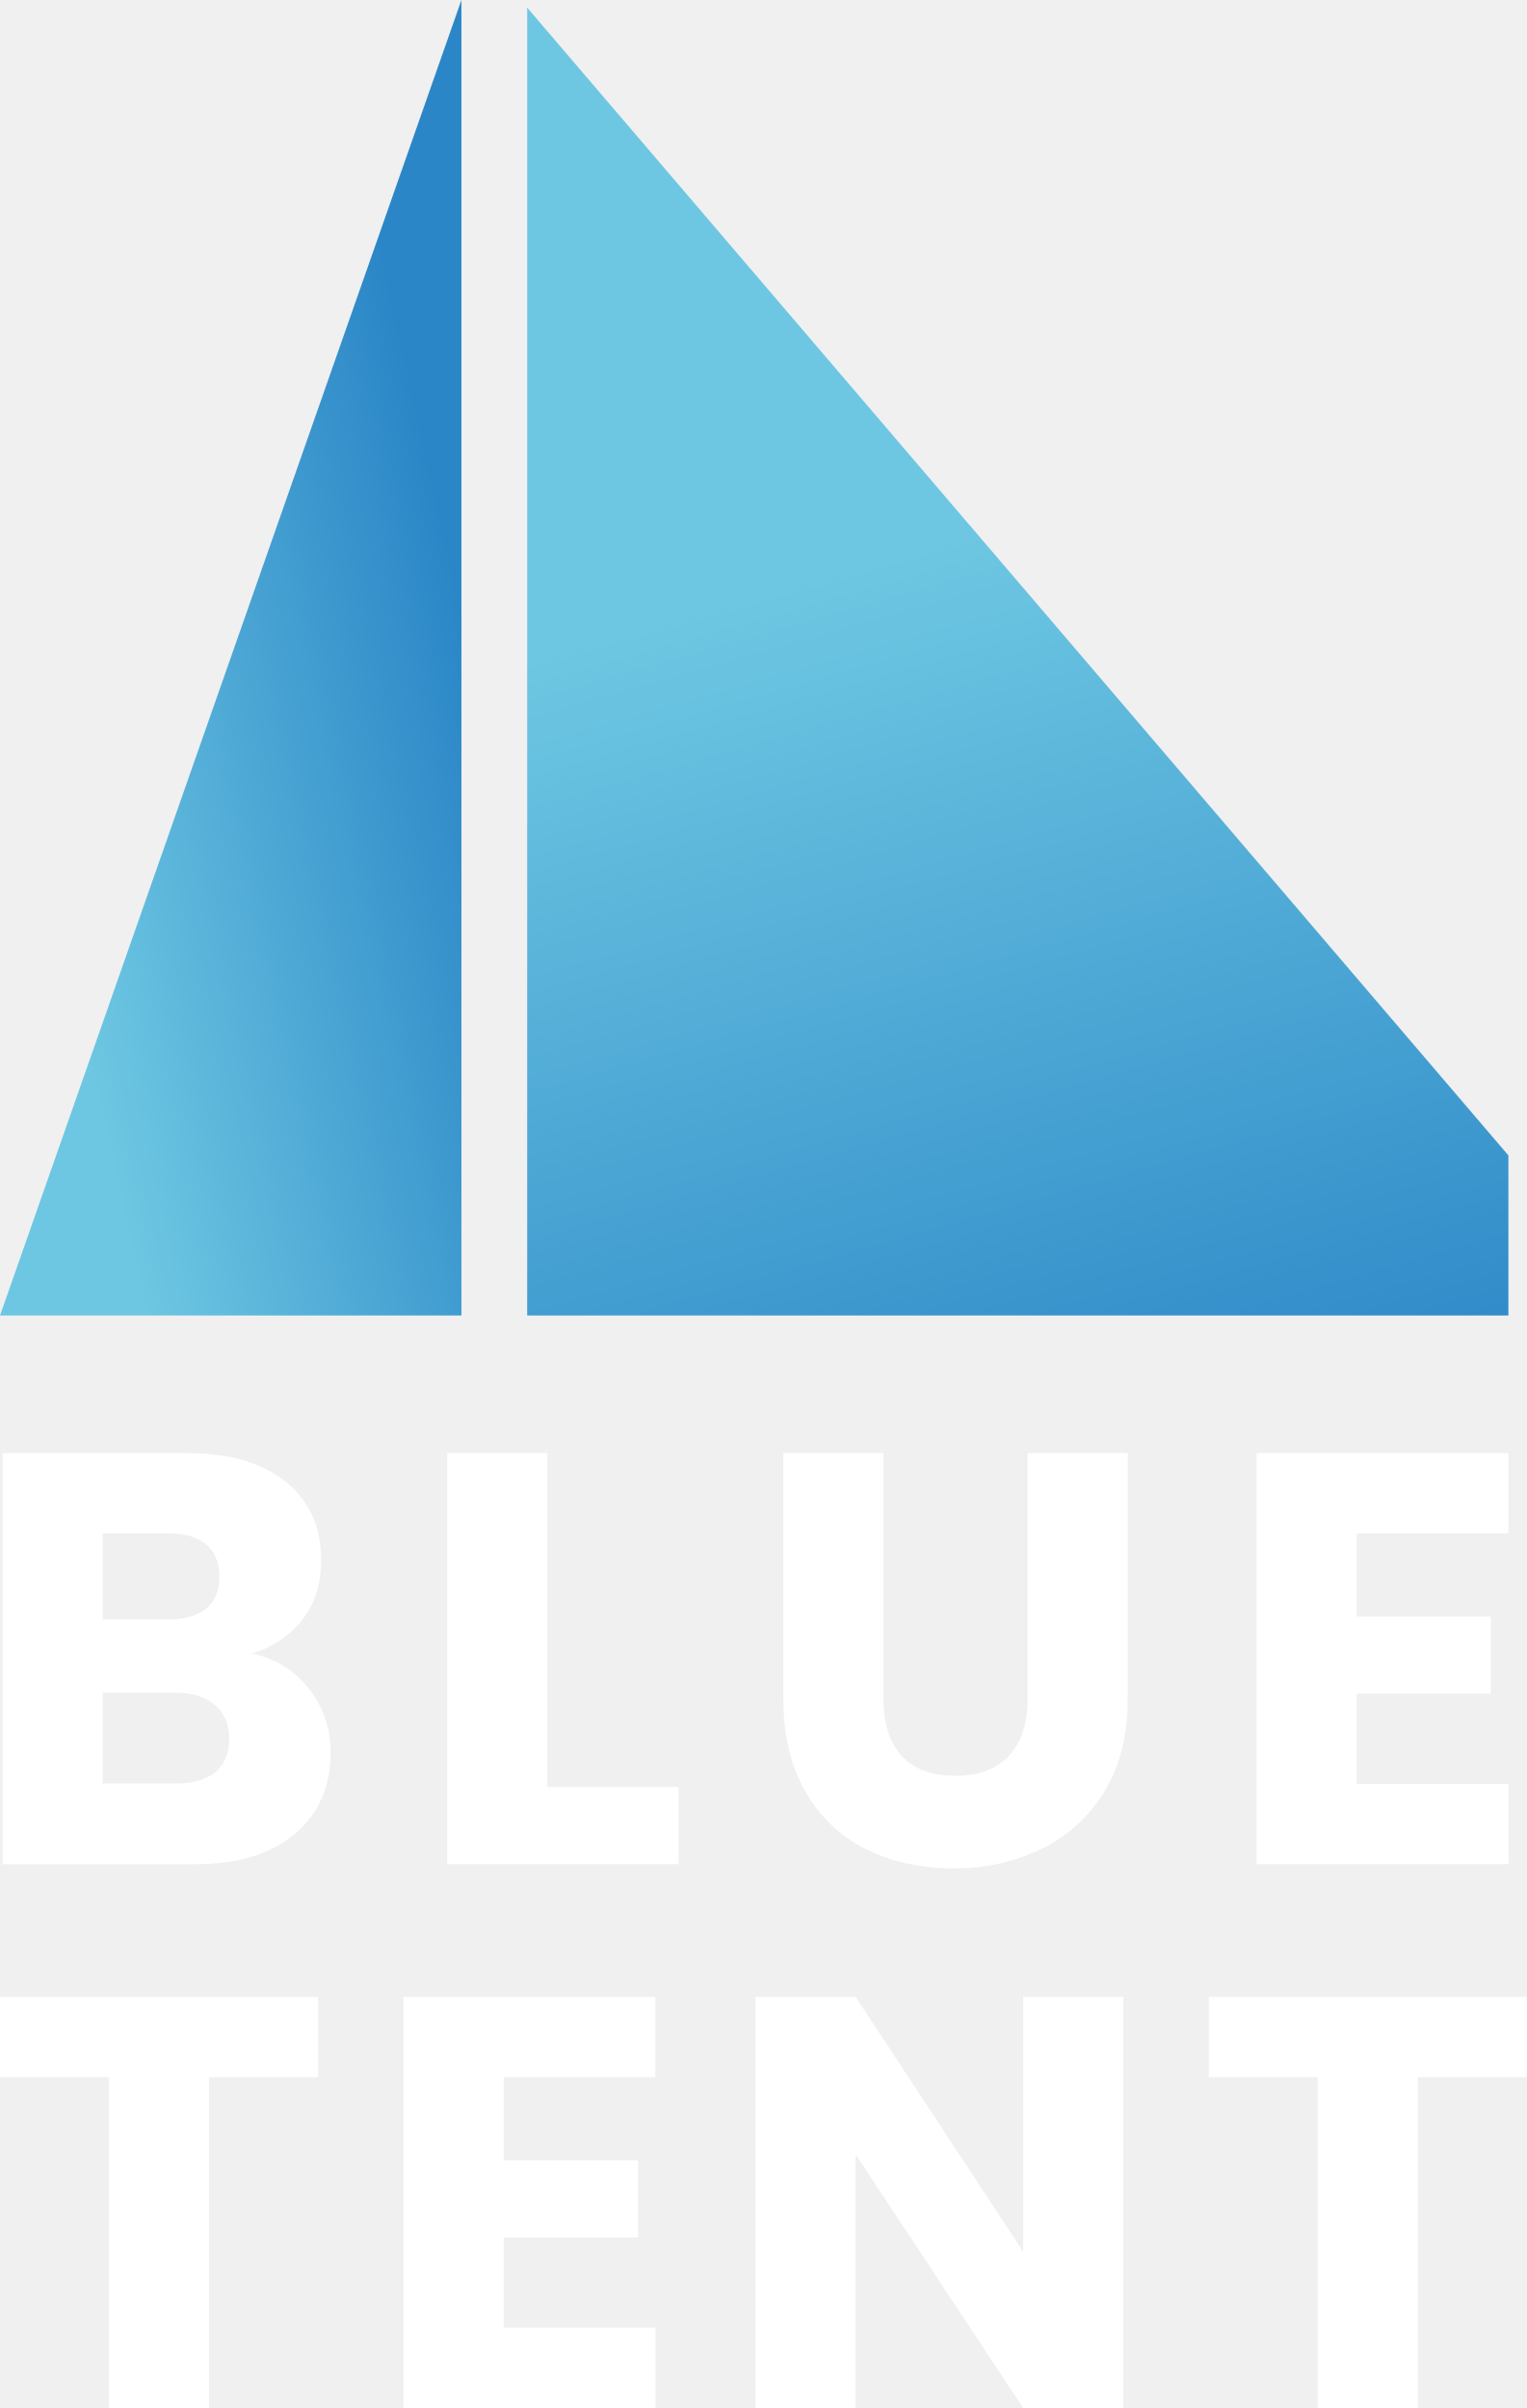
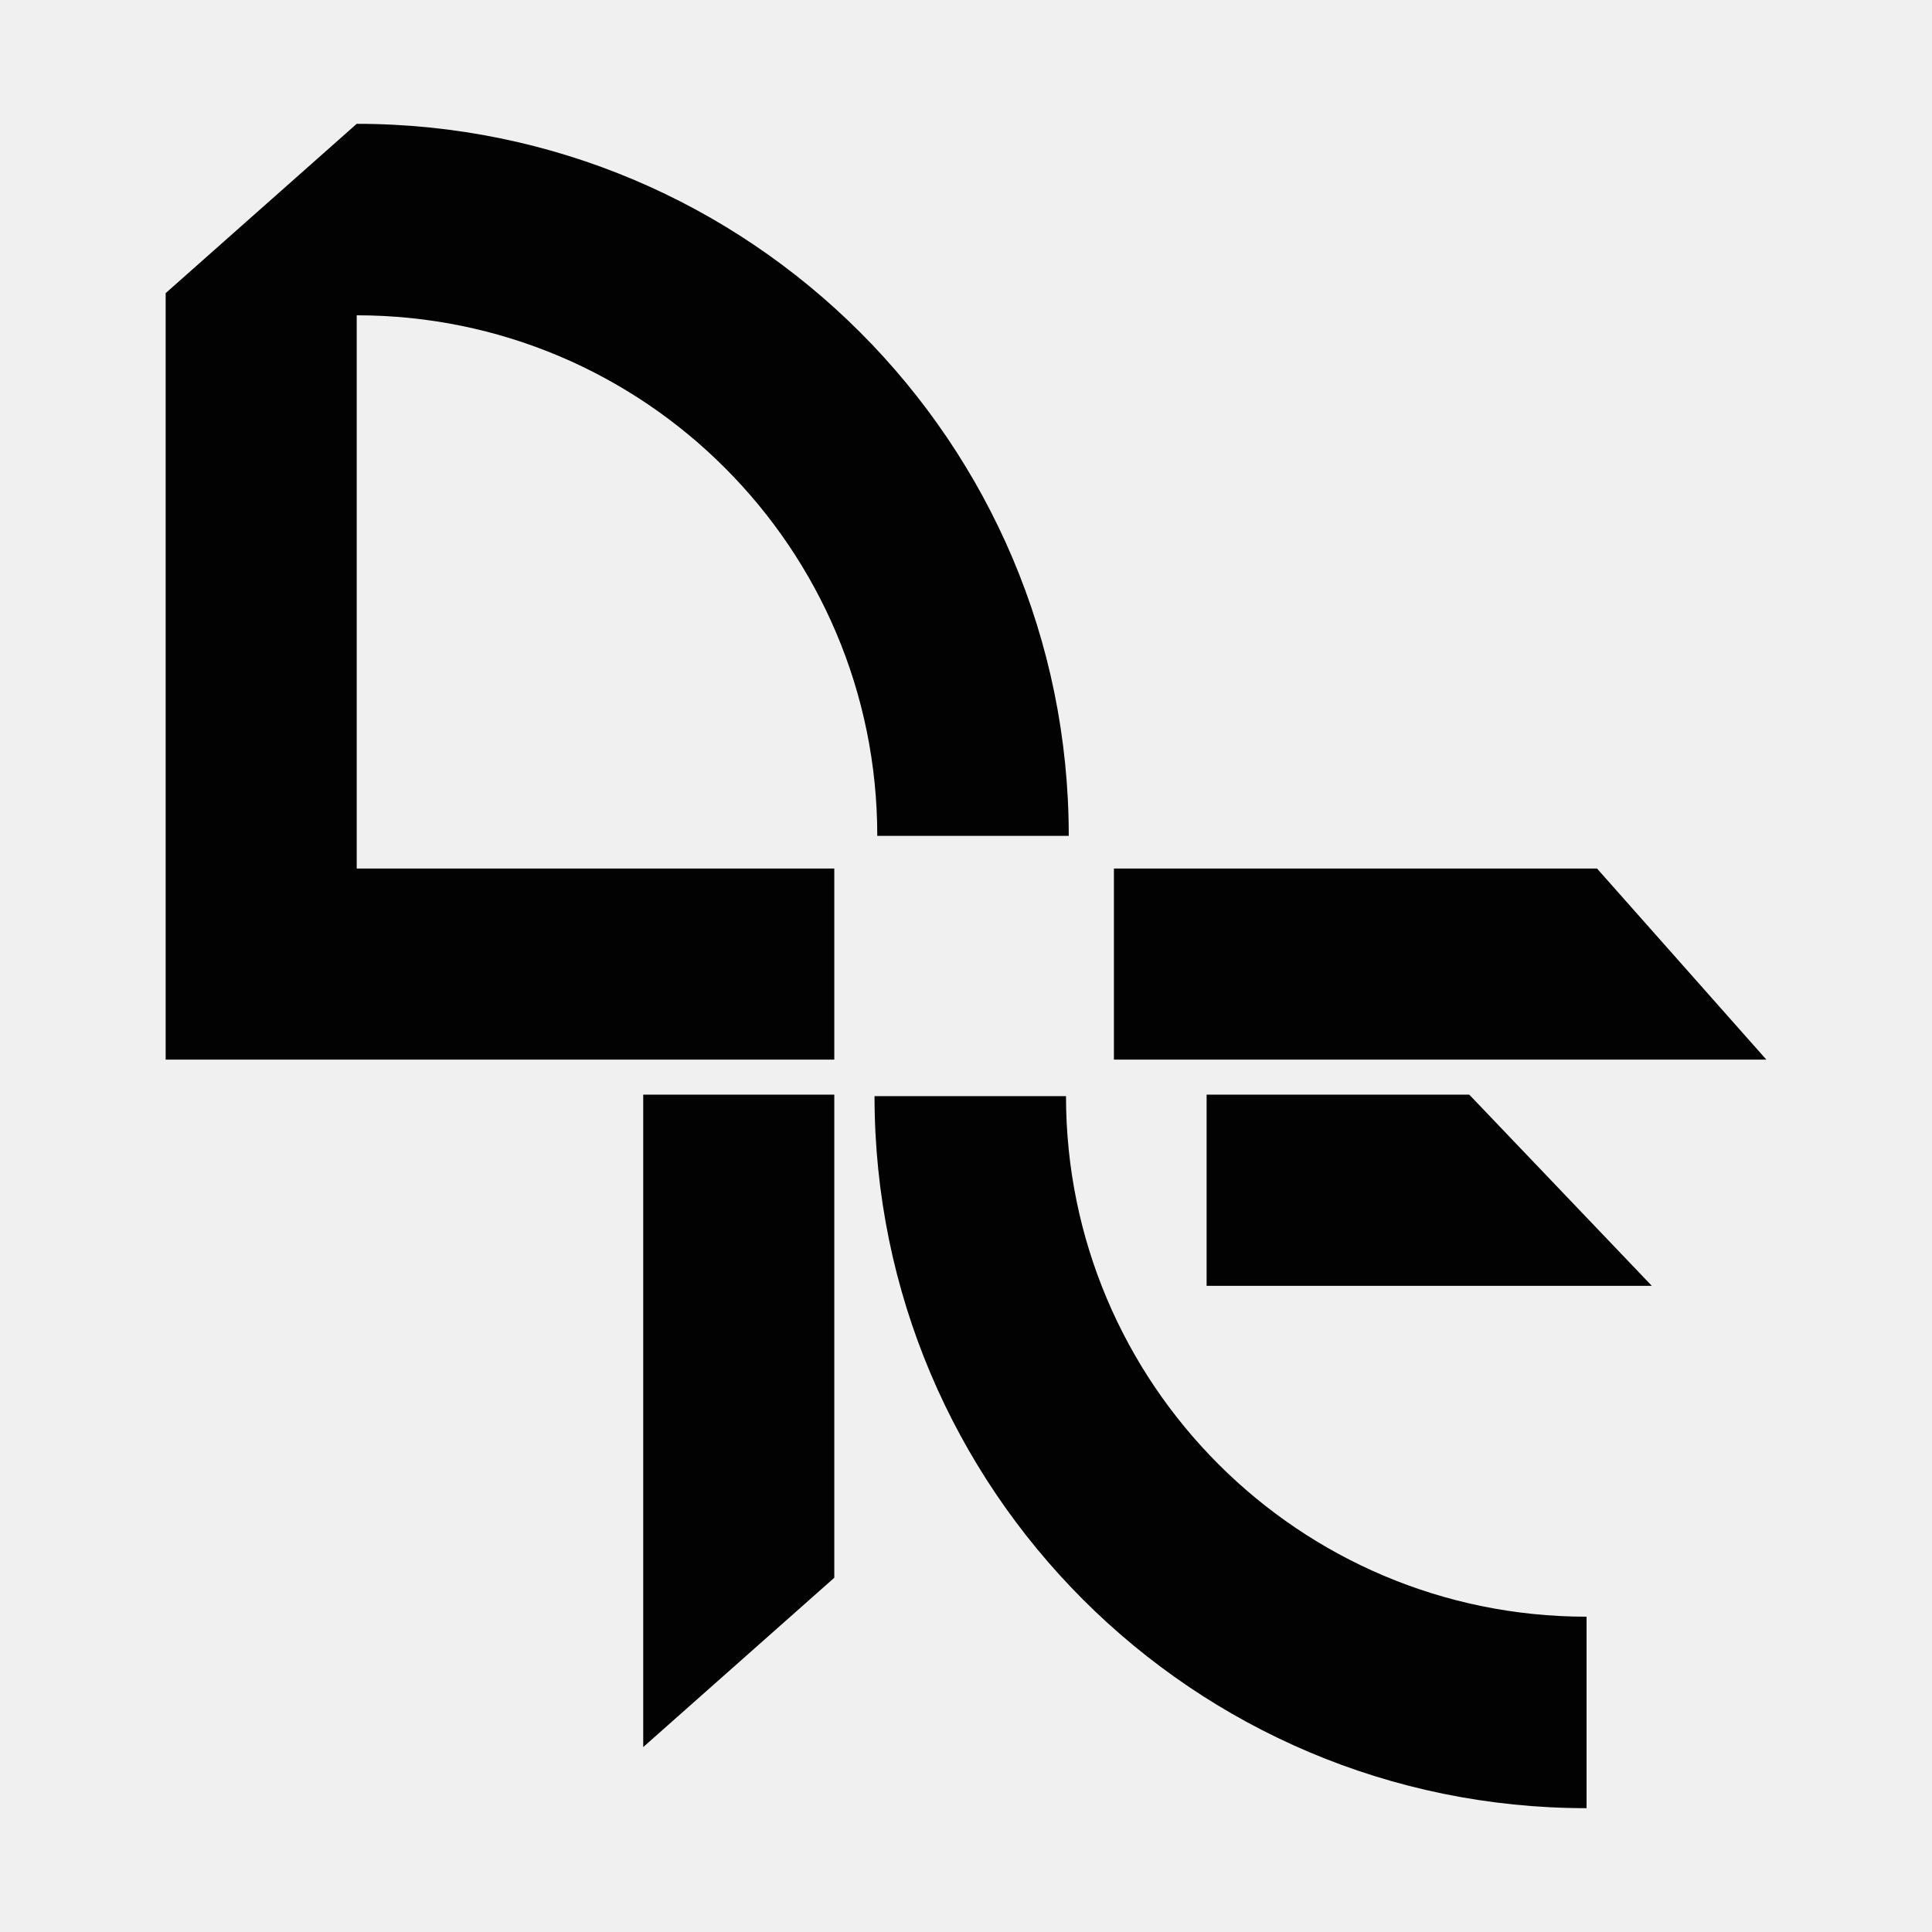
- <svg xmlns="http://www.w3.org/2000/svg" xmlns:xlink="http://www.w3.org/1999/xlink" id="Layer_1" data-name="Layer 1" viewBox="0 0 593.4 936.06">
-   <defs>
-     <style>.cls-1{isolation:isolate;}.cls-2{fill:#fff;}.cls-3{fill:url(#linear-gradient);}.cls-4{fill:url(#linear-gradient-2);}</style>
-     <linearGradient id="linear-gradient" x1="21.45" y1="778.4" x2="196.55" y2="817.13" gradientTransform="matrix(1, 0, 0, -1, -13.08, 1071.89)" gradientUnits="userSpaceOnUse">
-       <stop offset="0" stop-color="#6dc7e2" />
-       <stop offset="1" stop-color="#2b86c7" />
-     </linearGradient>
-     <linearGradient id="linear-gradient-2" x1="335.68" y1="848.2" x2="439.99" y2="481.41" xlink:href="#linear-gradient" />
-   </defs>
-   <g class="cls-1">
-     <path class="cls-2" d="M136.68,776.27v31.18H94.34V936.06H55.42V807.45H13.08V776.27Z" transform="translate(-13.08 0)" />
-     <path class="cls-2" d="M208.83,807.45v32.33H261v30H208.83v35.06h59v31.18H169.91V776.27h97.88v31.18Z" transform="translate(-13.08 0)" />
-     <path class="cls-2" d="M449.65,936.06H410.73l-65.1-98.56v98.56H306.71V776.27h38.92l65.1,99v-99h38.92Z" transform="translate(-13.08 0)" />
-     <path class="cls-2" d="M606.48,776.27v31.18H564.15V936.06H525.22V807.45H482.88V776.27Z" transform="translate(-13.08 0)" />
+ <svg xmlns="http://www.w3.org/2000/svg" version="1.1" x="0px" y="0px" viewBox="0 0 2834.65 2834.65" style="enable-background:new 0 0 2834.65 2834.65;" xml:space="preserve">
+   <style type="text/css">
+ 	.st0{display:none;}
+ 	.st1{fill:#020203;}
+ </style>
+   <g id="Layer_1" class="st0">
+ </g>
+   <g id="Layer_2">
+     <g>
+       <polygon class="st1" points="943.74,2563.32 1224.08,2314.89 1224.08,1606.07 943.74,1606.07   " />
+       <polygon class="st1" points="2343.17,1274.32 1634.35,1274.32 1634.35,1554.66 2591.6,1554.66   " />
+       <polygon class="st1" points="1770.36,1606.07 1770.36,1886.62 2423.58,1886.62 2155.72,1606.07   " />
+       <path class="st1" d="M523.38,1138.92V462.61c421.82,0,763.77,341.95,763.77,763.77h280.94    c0-576.98-467.73-1044.71-1044.71-1044.71v0L243.05,430.1v708.82v135.4v280.34h981.03v-280.34H523.38V1138.92z" />
+       <path class="st1" d="M1564.05,1608.26h-280.94c0,576.98,467.73,1044.71,1044.71,1044.71v-280.94    C1906,2372.03,1564.05,2030.08,1564.05,1608.26z" />
+     </g>
  </g>
-   <g class="cls-1">
-     <path class="cls-2" d="M133.16,656.5a39.13,39.13,0,0,1,8.42,24.69q0,20-14,31.76t-39,11.72H14.11V564.88H86q24.36,0,38.13,11.15t13.77,30.28q0,14.12-7.4,23.44a38.2,38.2,0,0,1-19.69,13A37.18,37.18,0,0,1,133.16,656.5ZM53,629.52H78.53q9.56,0,14.68-4.21t5.12-12.4q0-8.19-5.12-12.52t-14.68-4.33H53Zm43.81,59.3q5.36-4.44,5.35-12.86t-5.58-13.2Q91,658,81.26,658H53v35.28H81.72Q91.5,693.26,96.85,688.82Z" transform="translate(-13.08 0)" />
-     <path class="cls-2" d="M225.8,694.62h51v30H186.88V564.88H225.8Z" transform="translate(-13.08 0)" />
-     <path class="cls-2" d="M356.45,564.88v95.6q0,14.34,7.06,22.08t20.71,7.74q13.65,0,20.94-7.74t7.28-22.08v-95.6h38.93v95.37q0,21.4-9.11,36.2a58.28,58.28,0,0,1-24.47,22.3,76.9,76.9,0,0,1-34.25,7.51q-18.9,0-33.8-7.39a55.05,55.05,0,0,1-23.56-22.31q-8.65-14.91-8.65-36.31V564.88Z" transform="translate(-13.08 0)" />
-     <path class="cls-2" d="M540.36,596.06v32.33h52.13v30H540.36v35.06h59v31.18H501.44V564.88h97.88v31.18Z" transform="translate(-13.08 0)" />
-   </g>
-   <polygon class="cls-3" points="179.33 0 0.01 511.36 179.33 511.36 179.33 0" />
-   <polygon class="cls-4" points="204.89 2.97 204.89 511.36 586.23 511.36 586.23 449.14 204.89 2.97" />
</svg>
